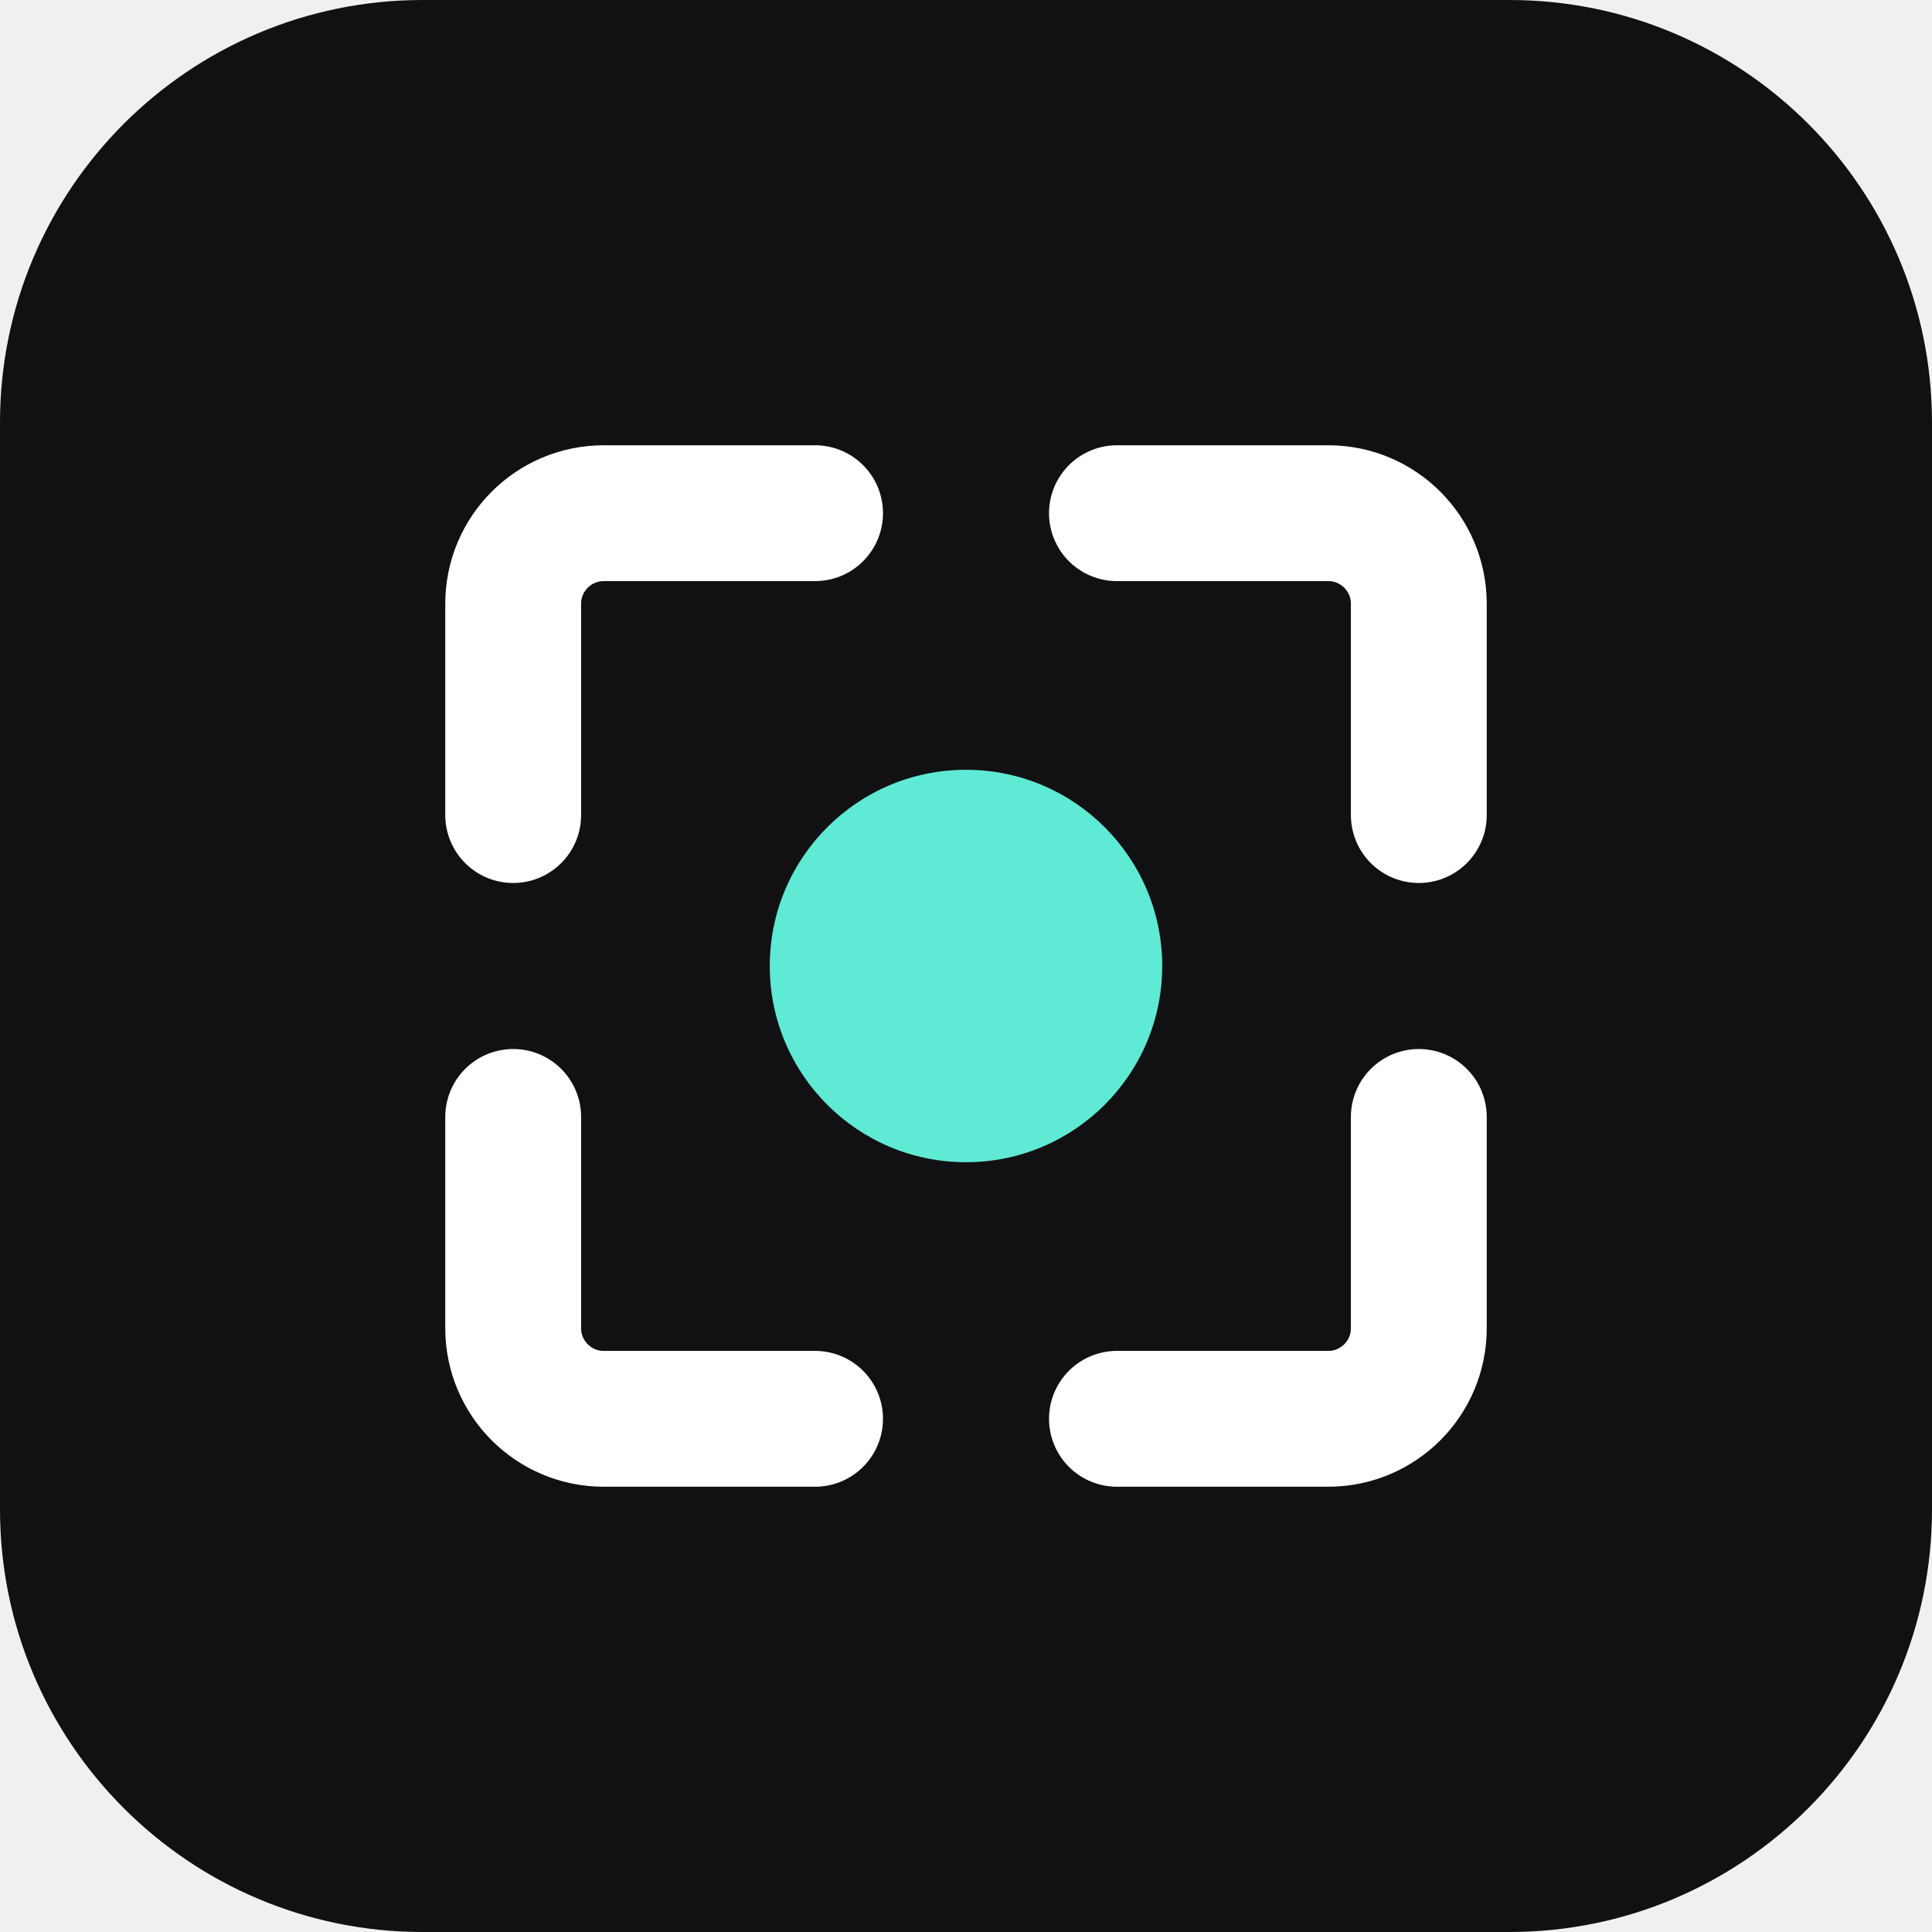
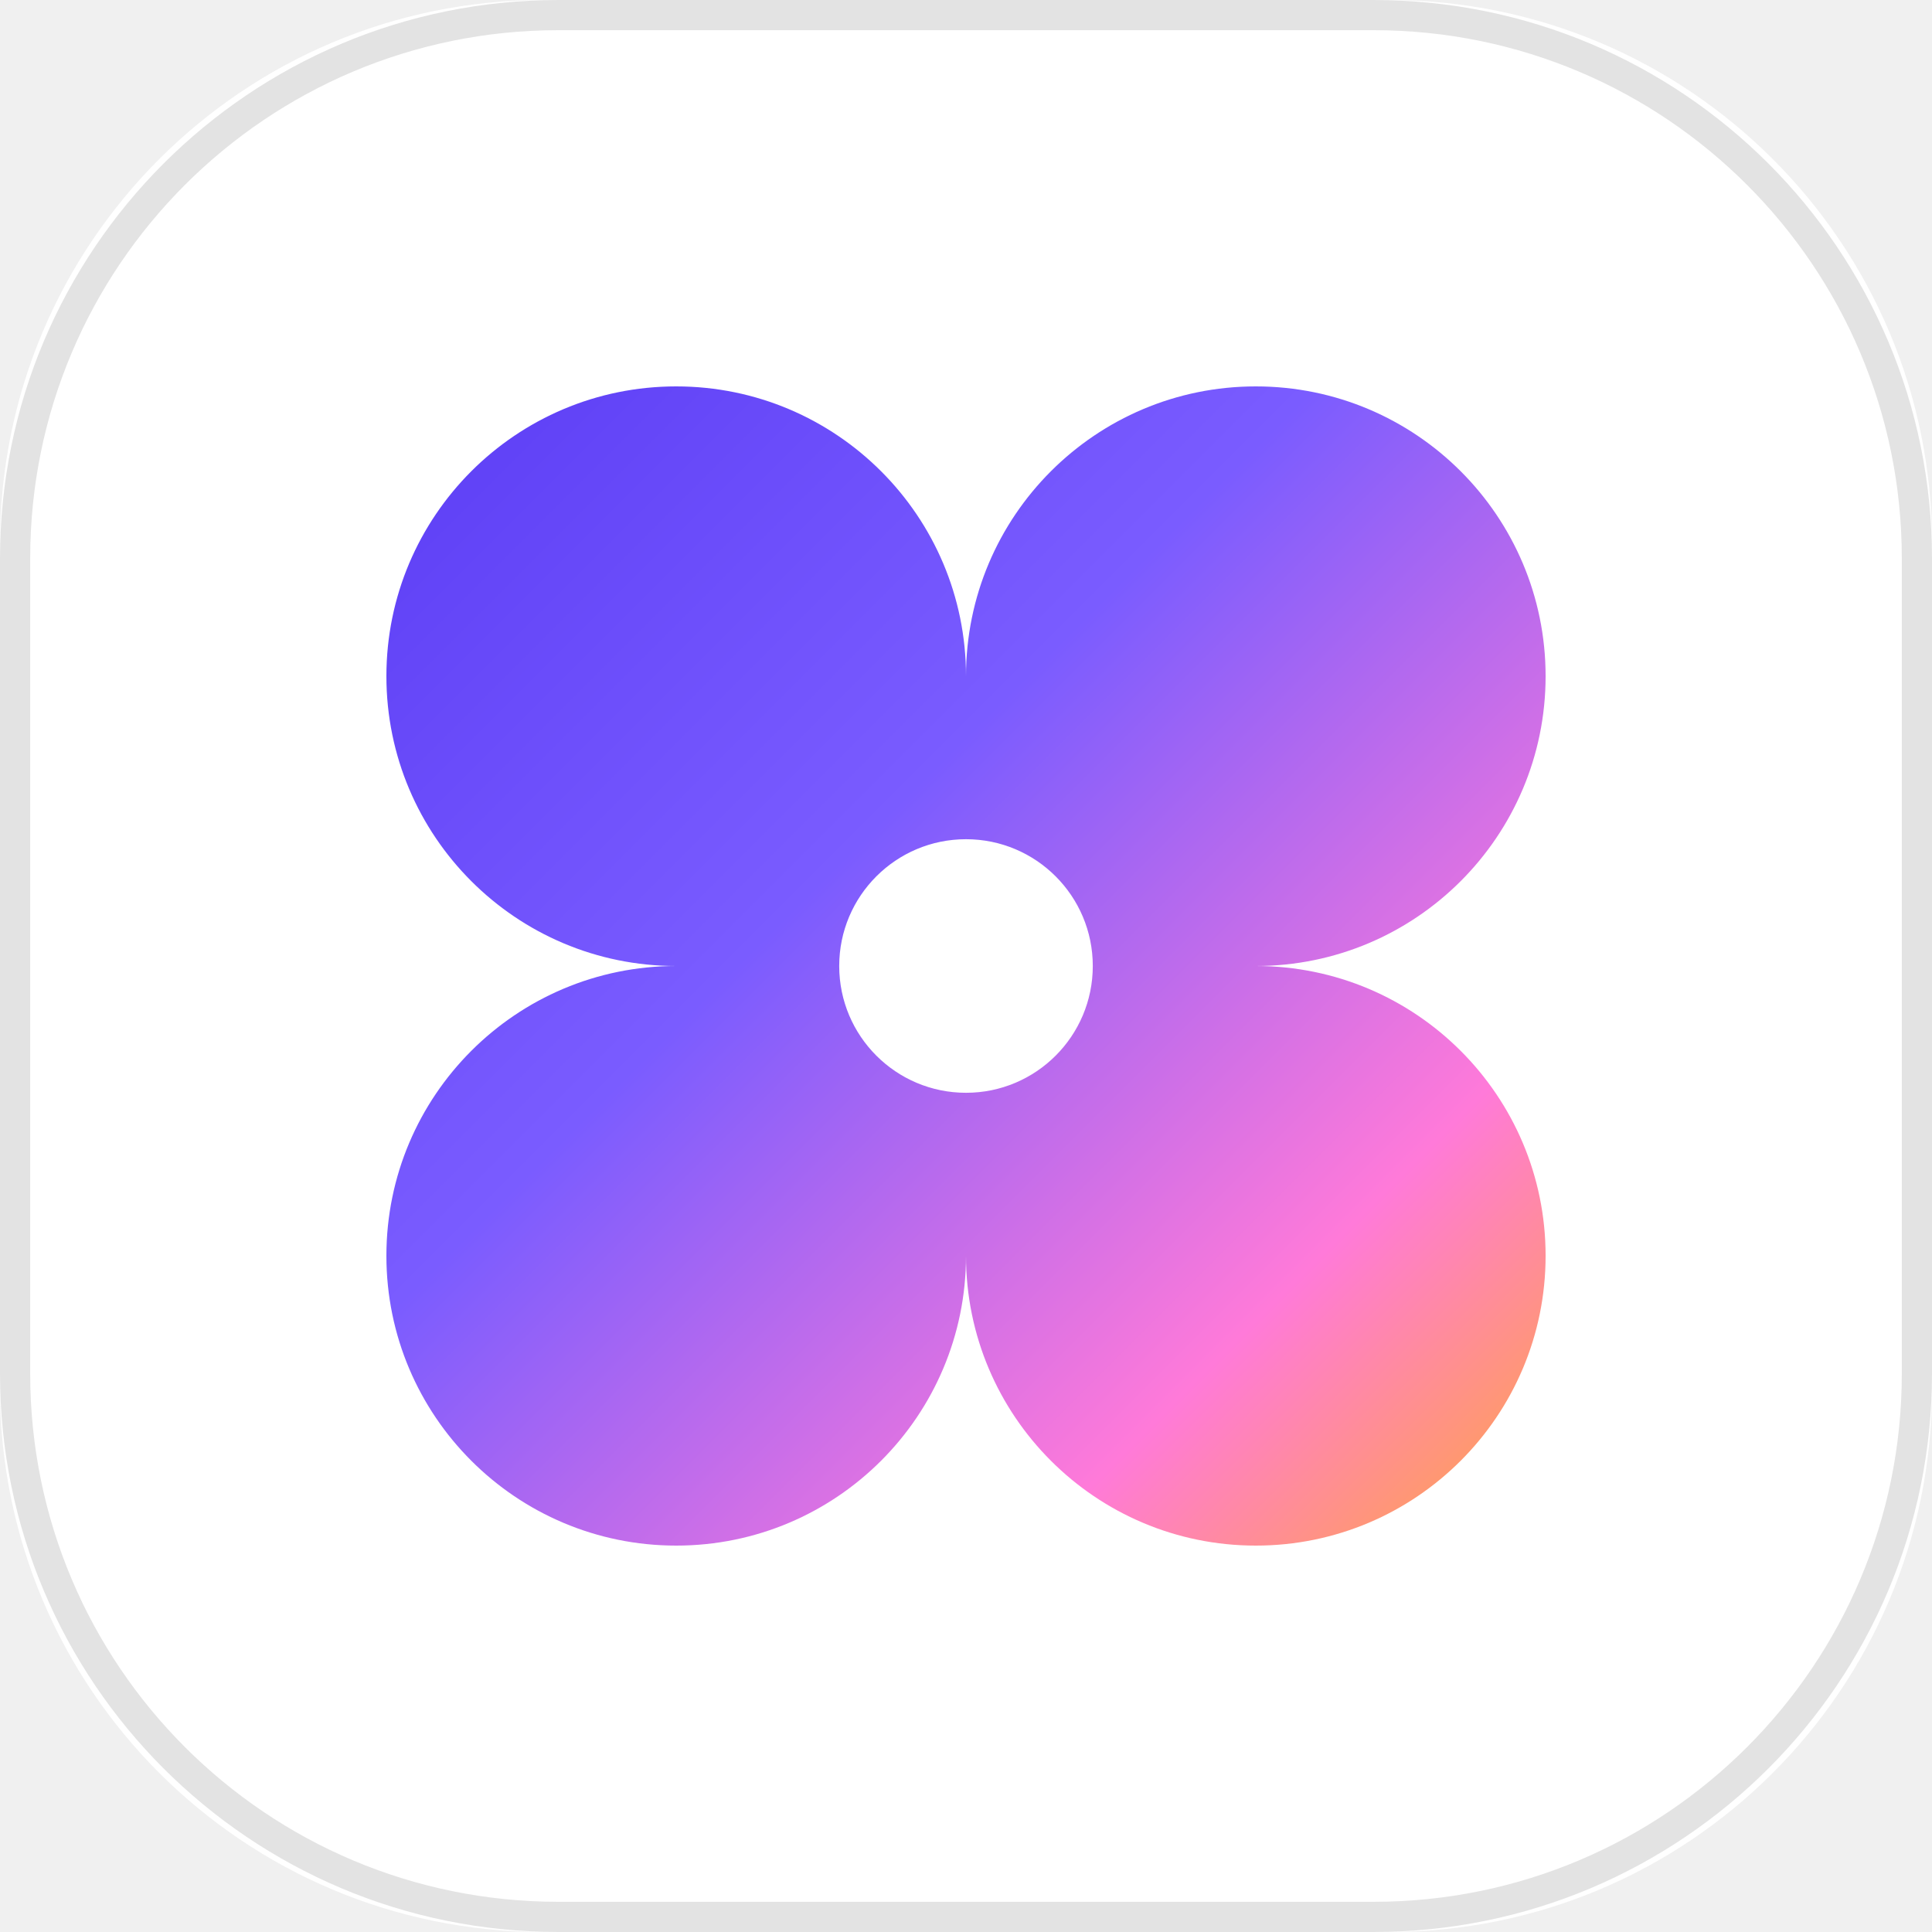
<svg xmlns="http://www.w3.org/2000/svg" viewBox="0 0 64 64">
-   <rect width="64" height="64" rx="14" fill="#111113" />
-   <path d="M17 27v-7a3 3 0 0 1 3-3h7M37 17h7a3 3 0 0 1 3 3v7M47 37v7a3 3 0 0 1-3 3h-7M27 47h-7a3 3 0 0 1-3-3v-7" fill="none" stroke="#fff" stroke-width="4.5" stroke-linecap="round" />
-   <circle cx="32" cy="32" r="6.5" fill="#5eead4" />
+   <defs>
+     <linearGradient id="g" x1="0" y1="0" x2="1" y2="1">
+       <stop offset="0" stop-color="#5b3df5" />
+       <stop offset=".4" stop-color="#7a5cff" />
+       <stop offset=".78" stop-color="#ff7ad9" />
+       <stop offset="1" stop-color="#ffa640" />
+     </linearGradient>
+   </defs>
+   <rect width="64" height="64" rx="18" fill="#fff" />
+   <rect x=".5" y=".5" width="63" height="63" rx="18" fill="none" stroke="rgba(17,17,19,.12)" />
+   <g transform="translate(12.8 12.8) scale(.15)">
+     <path fill="url(#g)" fill-rule="evenodd" d="M192 0c35.346 0 64 28.654 64 64s-28.654 64-64 64c35.346 0 64 28.654 64 64s-28.654 64-64 64-64-28.654-64-64c0 35.346-28.654 64-64 64S0 227.346 0 192s28.654-64 64-64C28.654 128 0 99.346 0 64S28.654 0 64 0s64 28.654 64 64c0-35.346 28.654-64 64-64zm-64 100c-15.464 0-28 12.536-28 28s12.536 28 28 28 28-12.536 28-28-12.536-28-28-28z" />
+   </g>
</svg>
